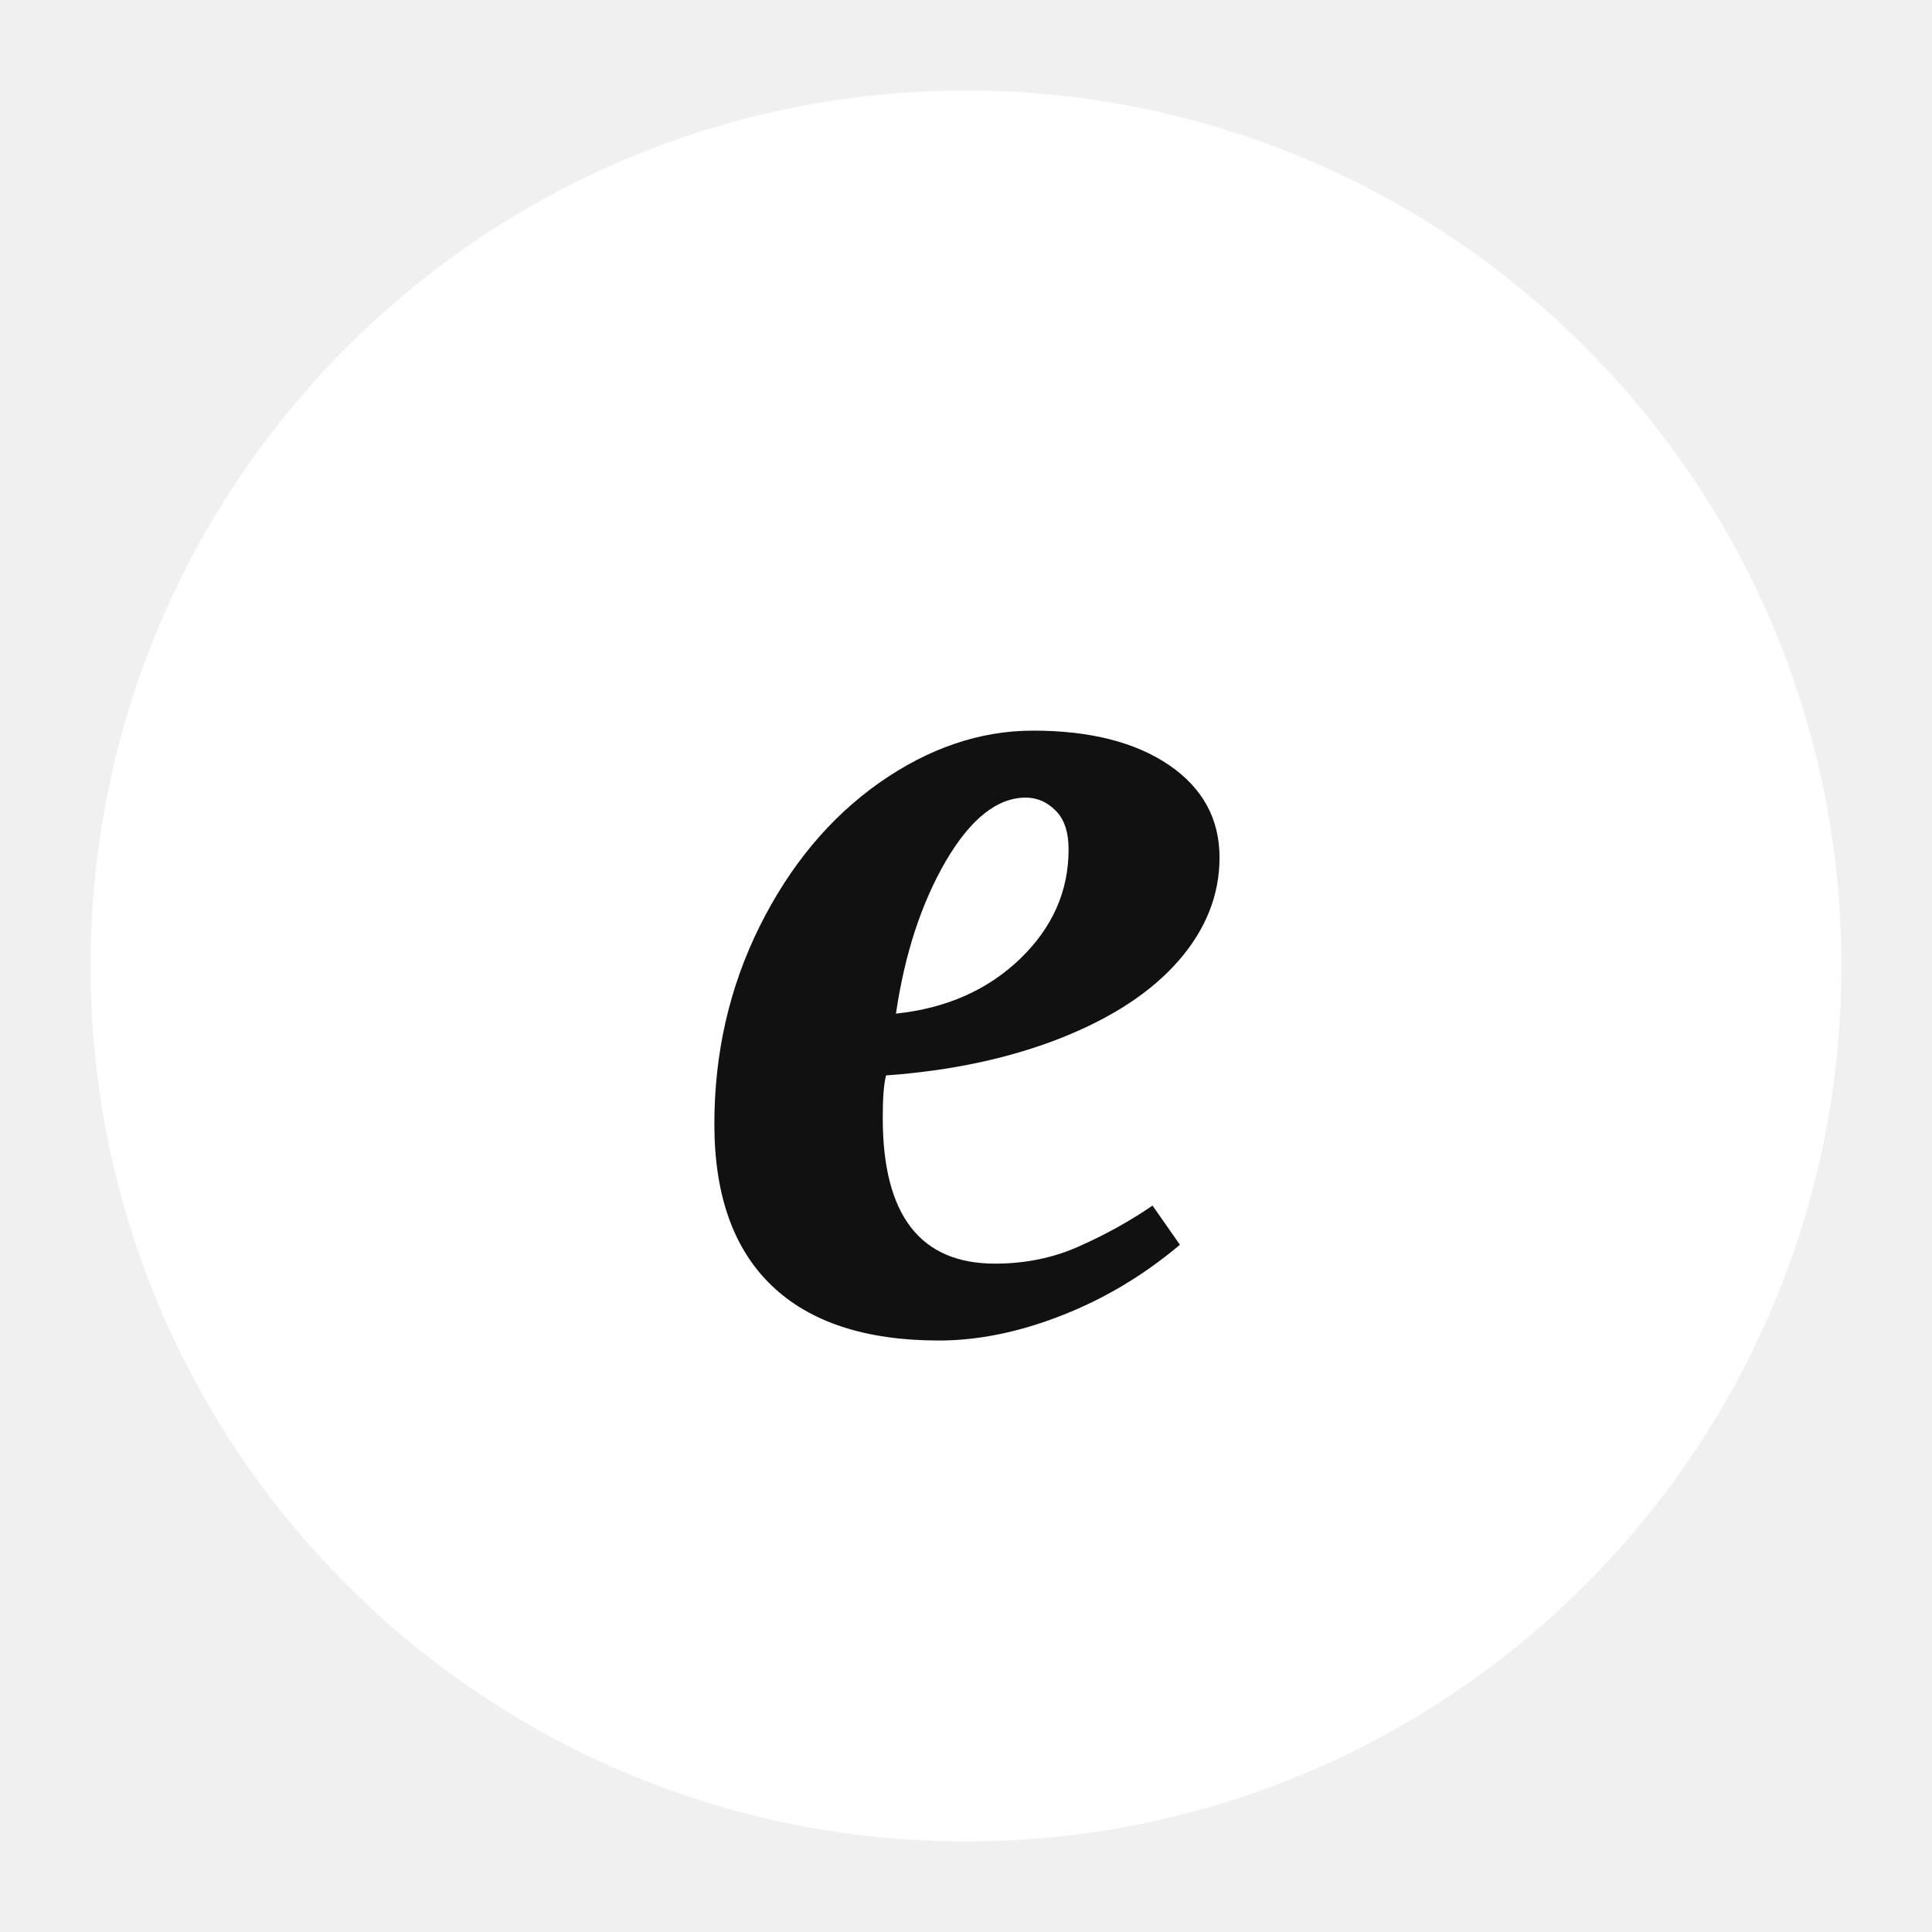
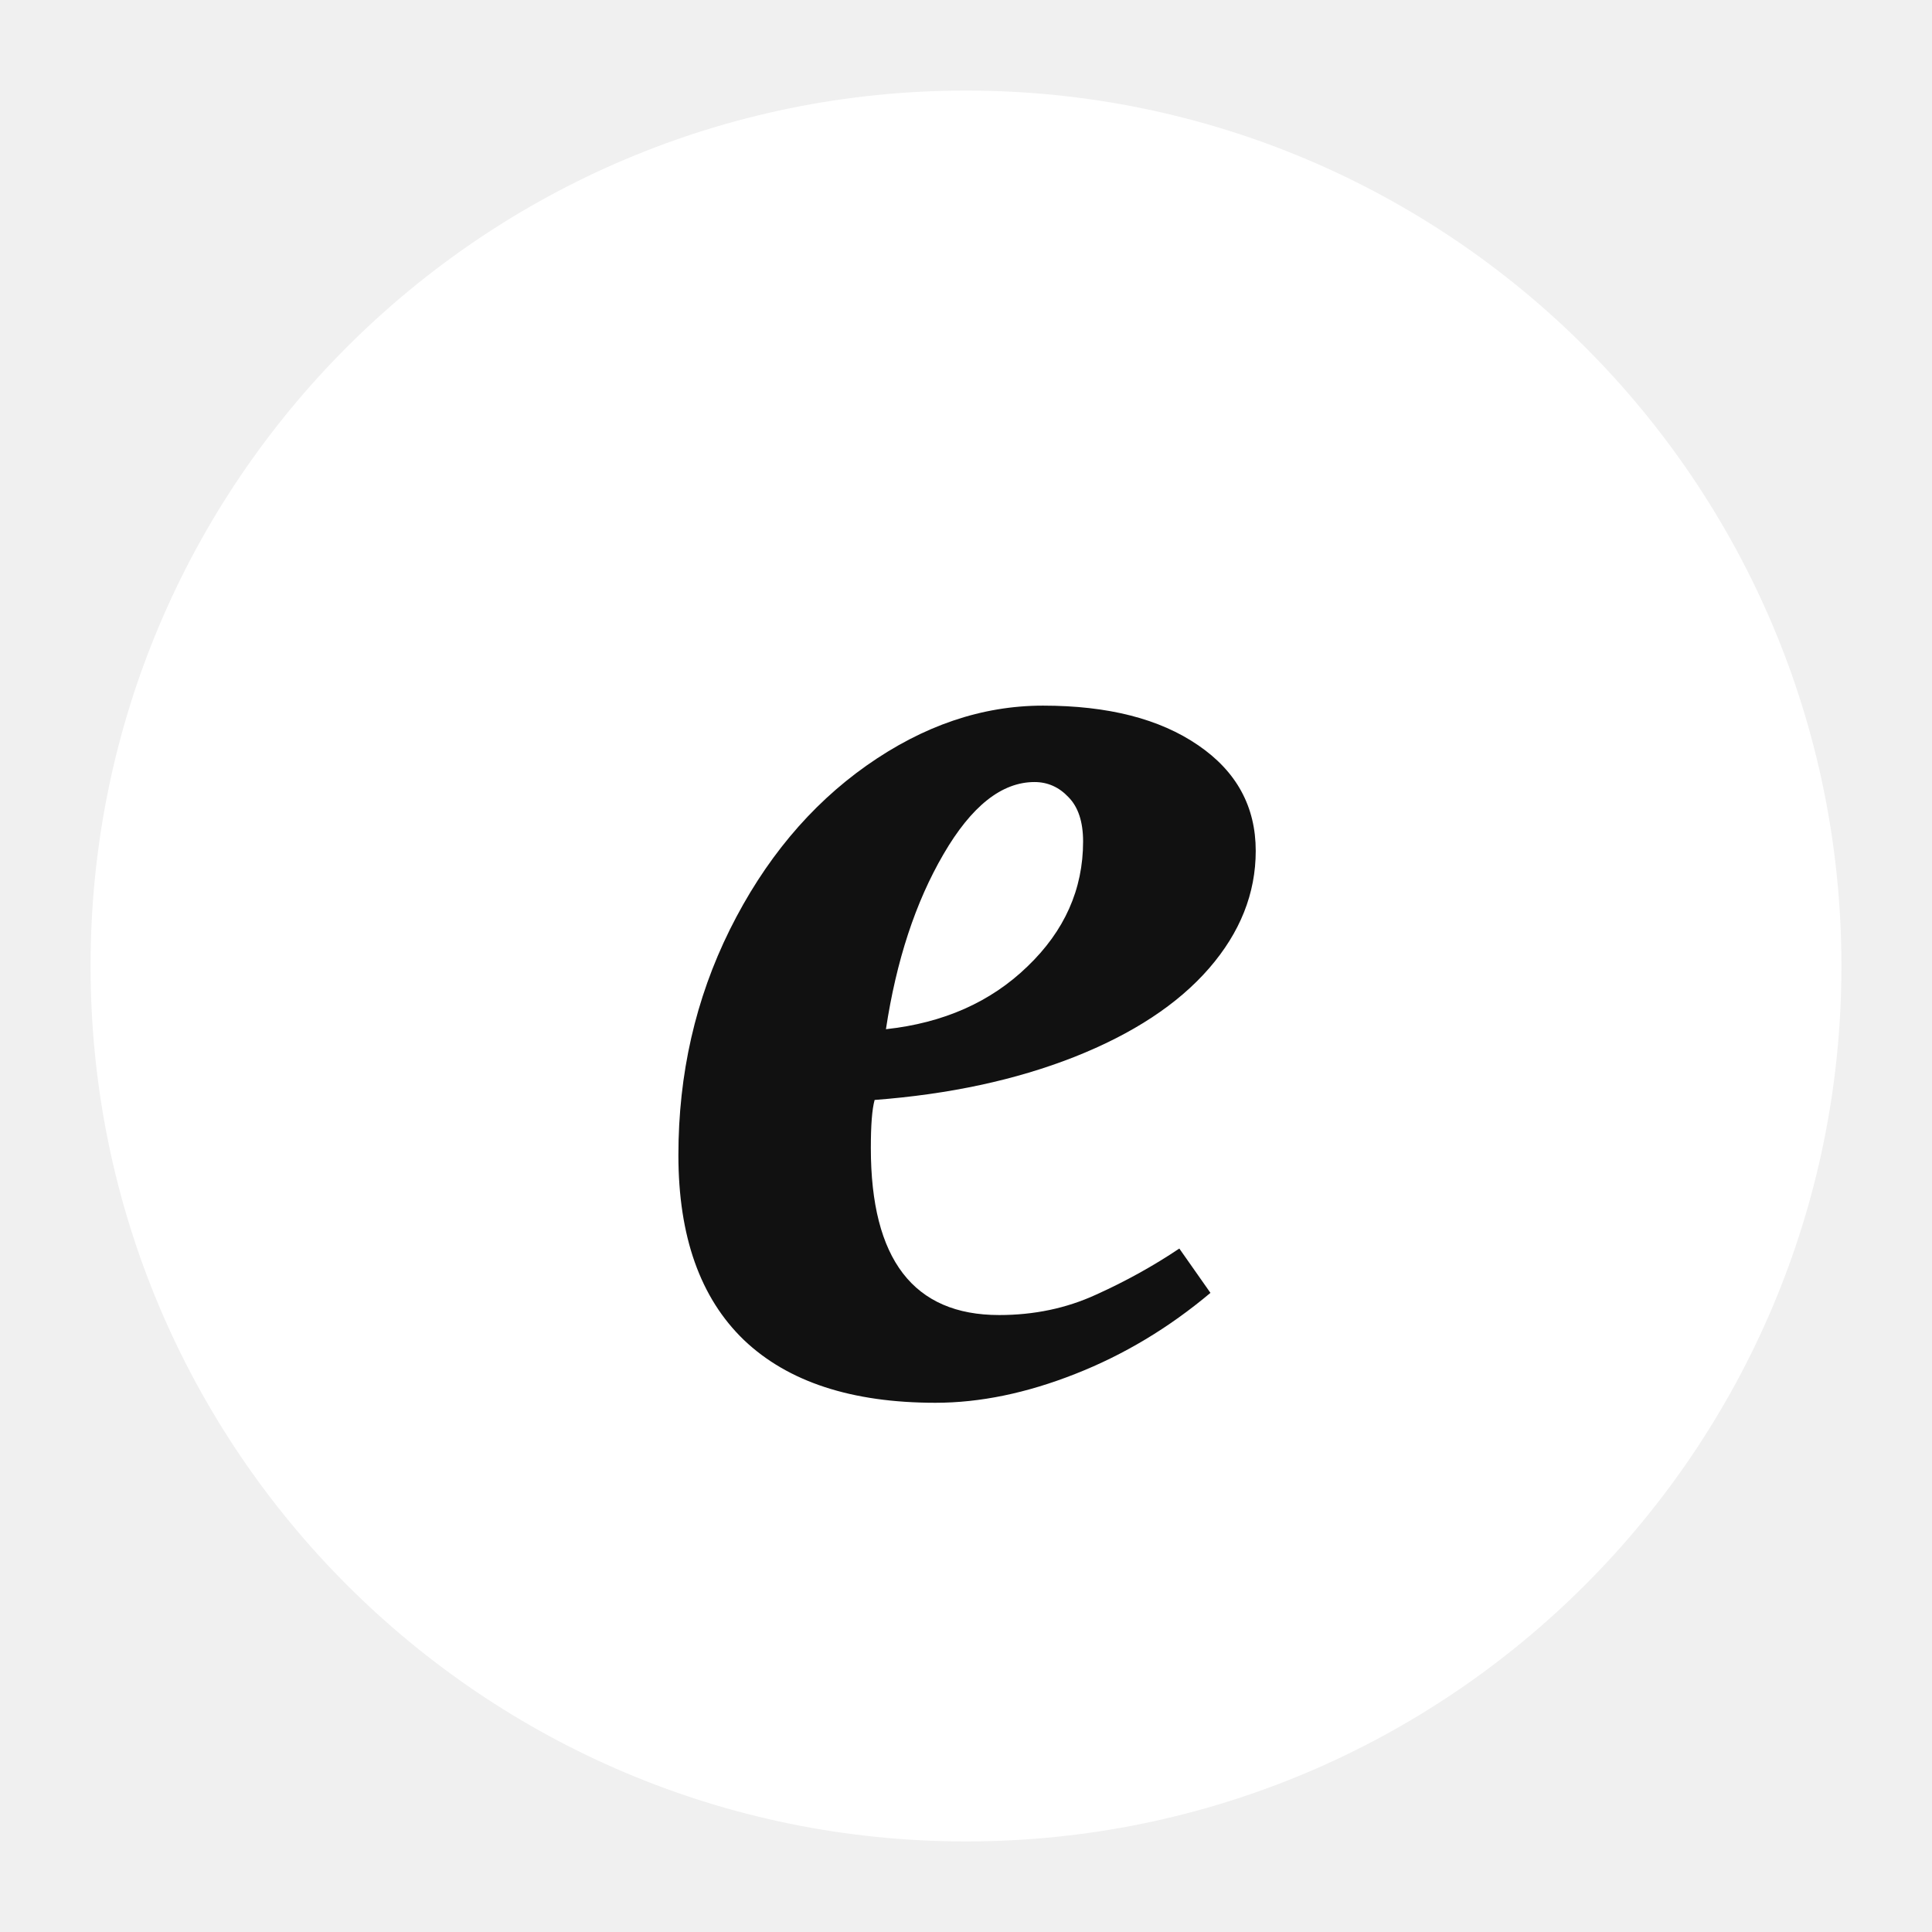
<svg xmlns="http://www.w3.org/2000/svg" viewBox="0 0 64 64" width="64" height="64">
  <rect width="64" height="64" fill="none" />
  <circle cx="32" cy="32" r="29" fill="#ffffff" />
-   <text x="32" y="44" text-anchor="middle" font-family="Georgia, 'Times New Roman', serif" font-size="42" font-style="italic" font-weight="700" fill="#111111">e</text>
+   <text x="32" y="46" text-anchor="middle" font-family="'Times New Roman', Times, serif" font-size="48" font-style="italic" font-weight="600" fill="#111111">e</text>
</svg>
